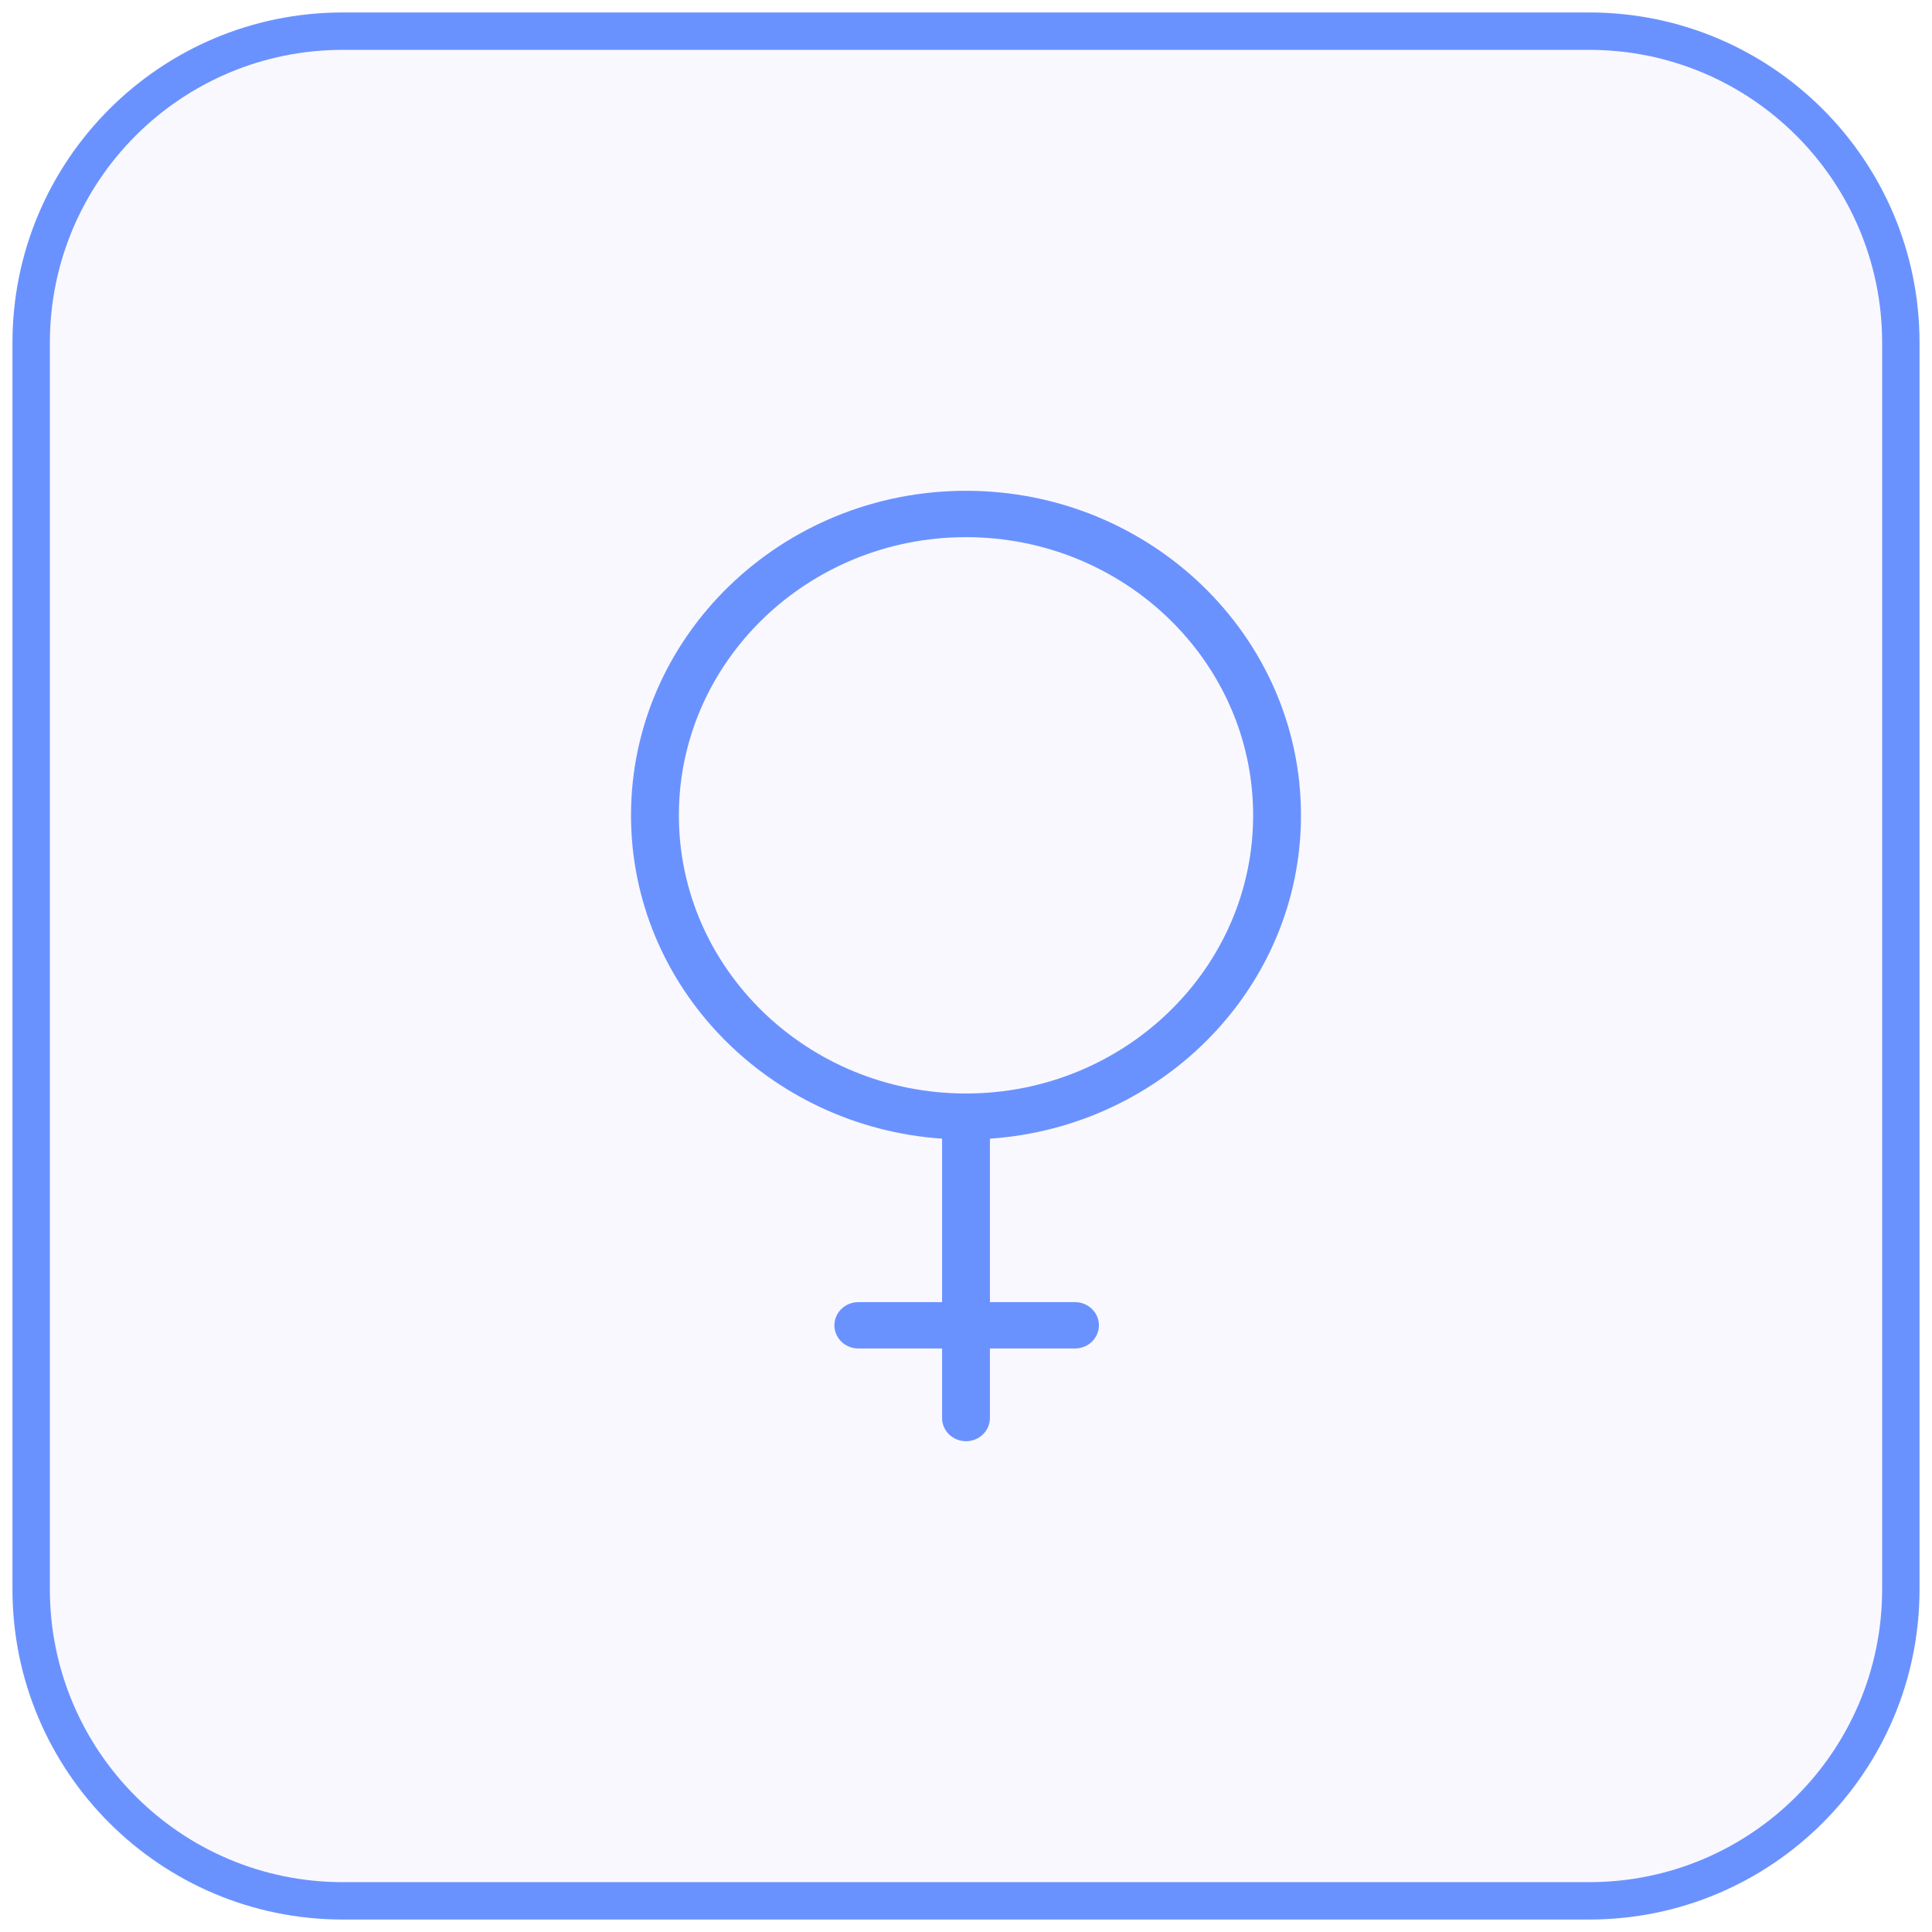
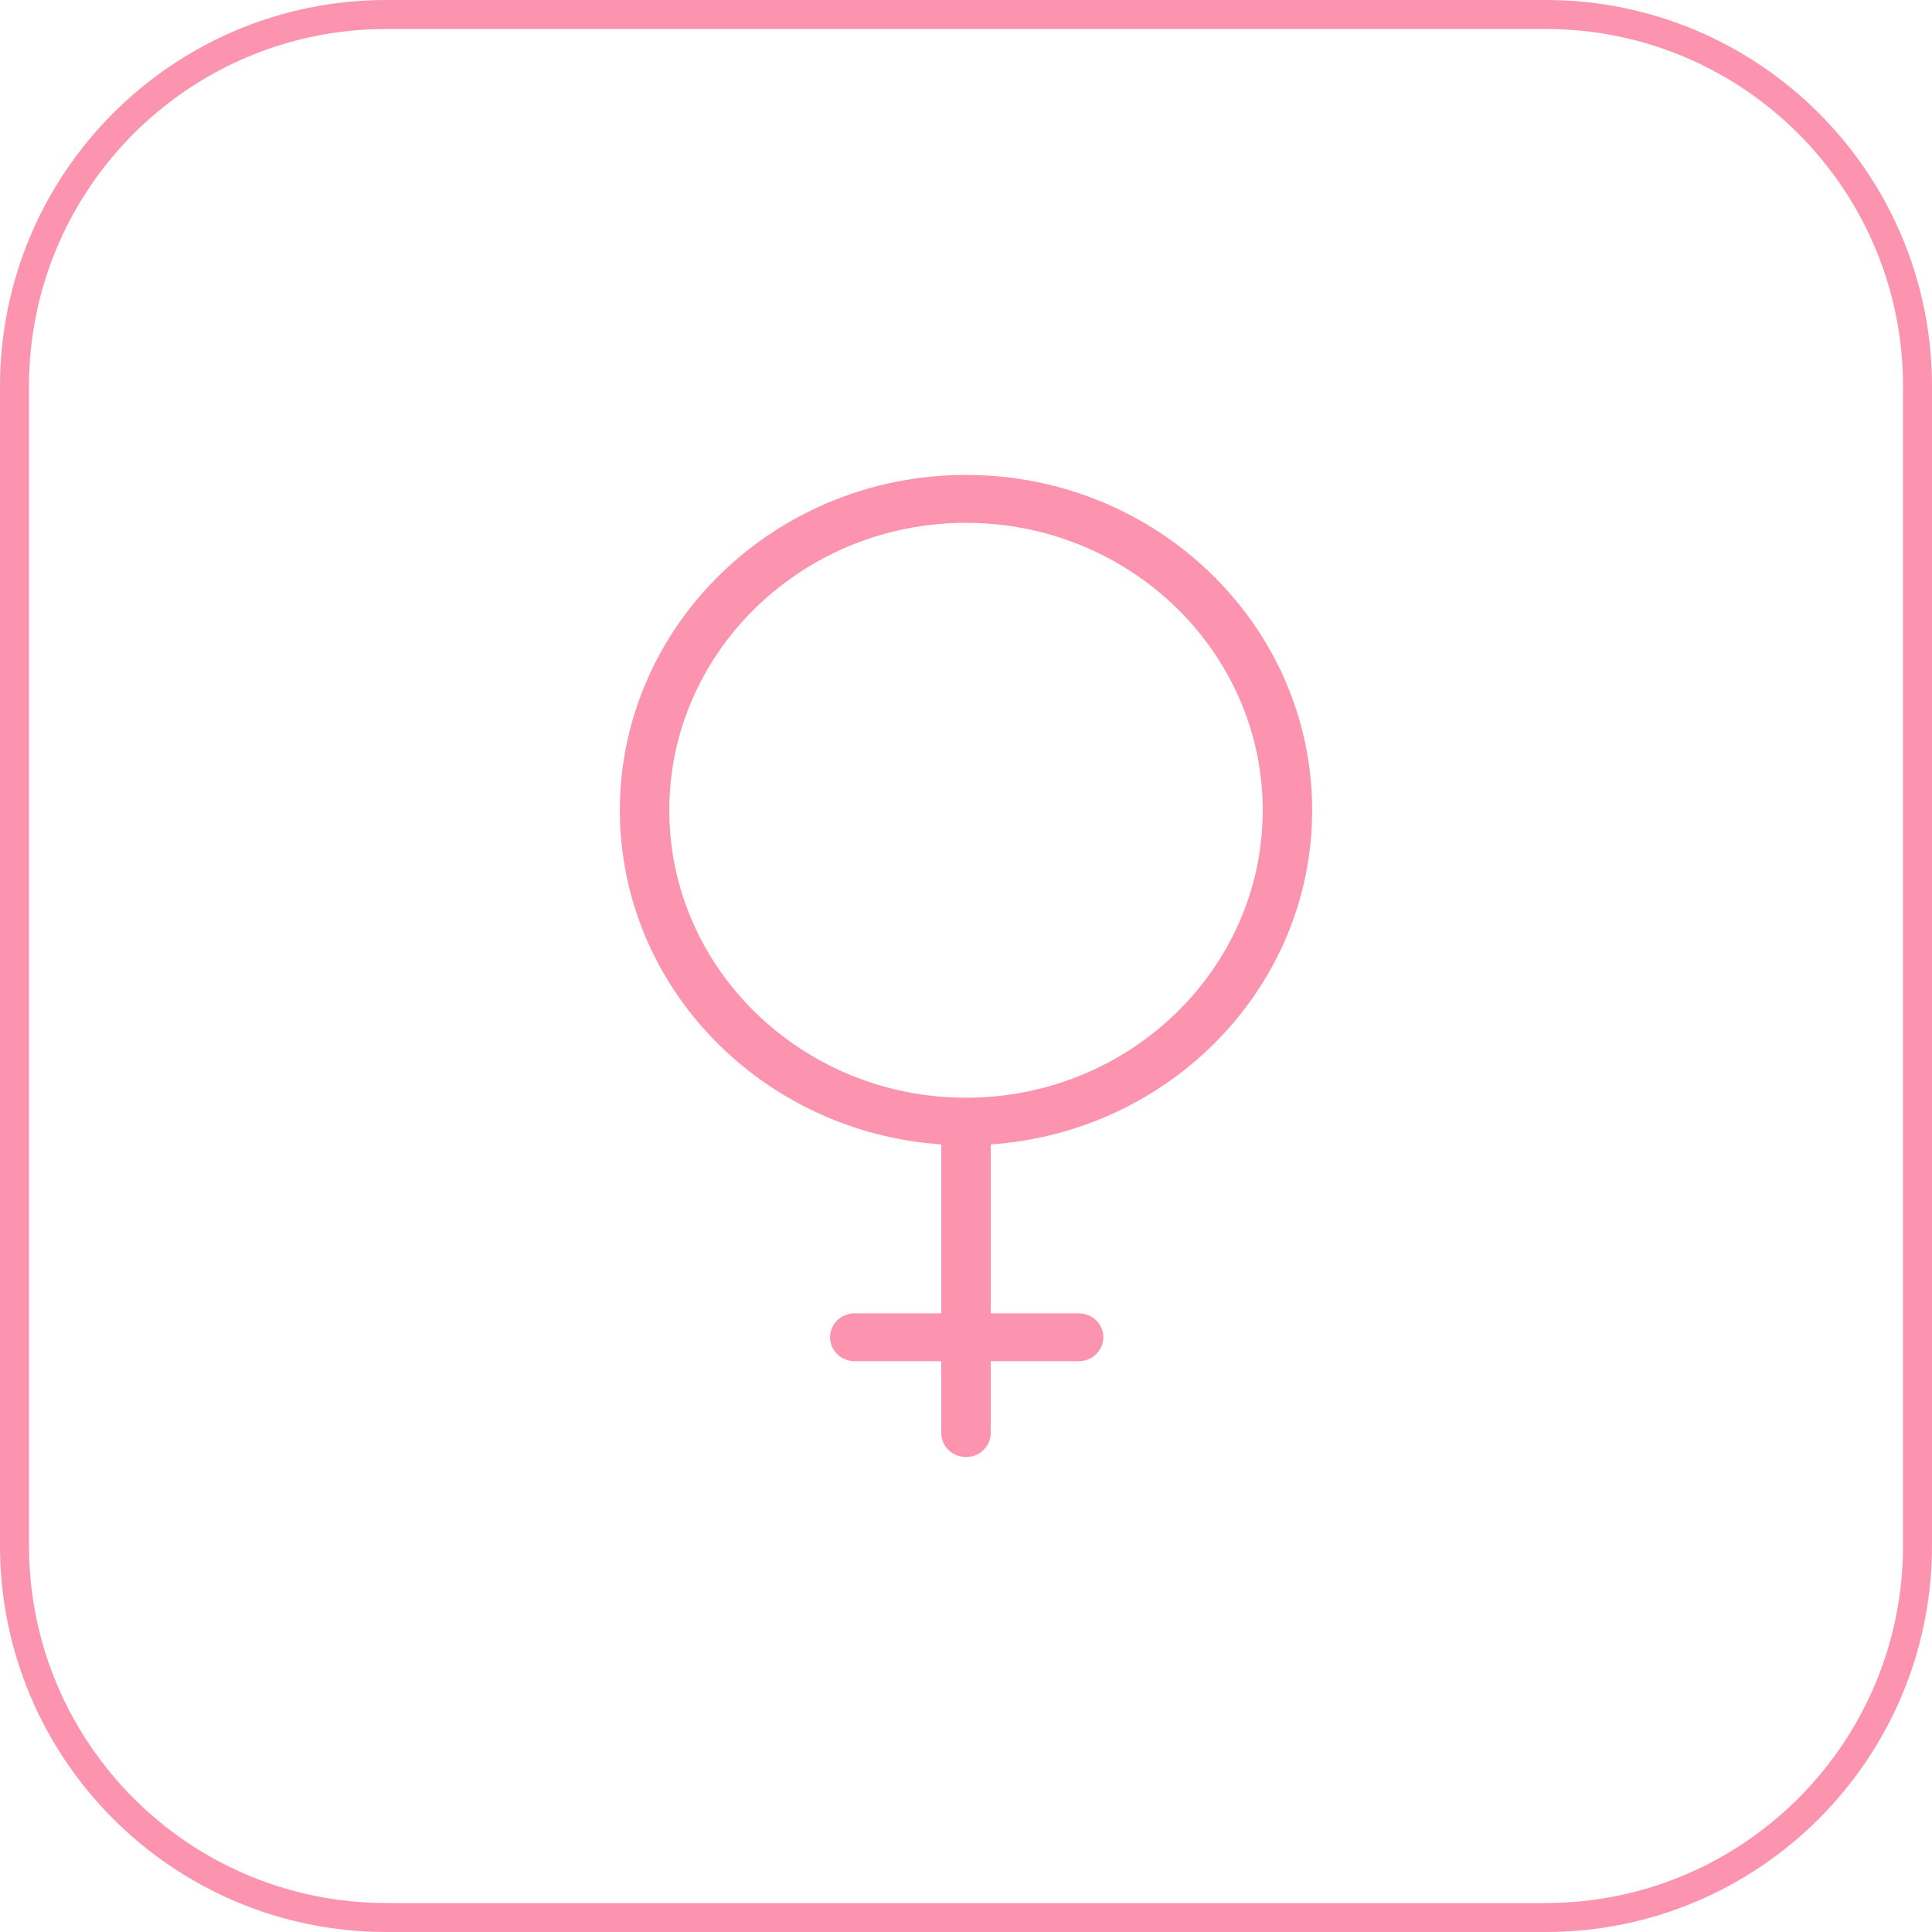
- <svg xmlns="http://www.w3.org/2000/svg" width="124" height="124" viewBox="0 0 124 124" fill="none">
-   <path d="M2 22C2 10.954 10.954 2 22 2H102C113.046 2 122 10.954 122 22V102C122 113.046 113.046 122 102 122H22C10.954 122 2 113.046 2 102V22Z" fill="#FAF8FF" />
-   <path d="M68.996 83.574H63.536V73.083C74.674 72.315 83.5 63.313 83.5 52.33C83.5 40.844 73.855 31.5 62 31.5C50.144 31.5 40.5 40.844 40.5 52.33C40.5 63.313 49.326 72.315 60.464 73.083V83.574H55.089C54.241 83.574 53.554 84.24 53.554 85.061C53.554 85.883 54.241 86.549 55.089 86.549H60.464V91.012C60.464 91.834 61.152 92.5 62 92.5C62.848 92.5 63.535 91.834 63.535 91.012V86.549H68.995C69.843 86.549 70.531 85.883 70.531 85.061C70.531 84.24 69.844 83.574 68.996 83.574ZM62 70.183C51.839 70.183 43.572 62.174 43.572 52.33C43.572 42.485 51.839 34.476 62 34.476C72.162 34.476 80.429 42.485 80.429 52.33C80.429 62.174 72.162 70.183 62 70.183Z" fill="#6A92FF" />
-   <path d="M22 3.2H102V0.8H22V3.2ZM120.8 22V102H123.2V22H120.8ZM102 120.8H22V123.2H102V120.8ZM3.2 102V22H0.8V102H3.2ZM22 120.8C11.617 120.8 3.2 112.383 3.2 102H0.8C0.8 113.708 10.292 123.2 22 123.2V120.8ZM120.8 102C120.8 112.383 112.383 120.8 102 120.8V123.2C113.708 123.2 123.2 113.708 123.2 102H120.8ZM102 3.2C112.383 3.2 120.8 11.617 120.8 22H123.2C123.2 10.292 113.708 0.8 102 0.8V3.2ZM22 0.8C10.292 0.8 0.8 10.292 0.8 22H3.2C3.2 11.617 11.617 3.2 22 3.2V0.8Z" fill="#6A92FF" />
+ <svg xmlns="http://www.w3.org/2000/svg" width="100" height="100" viewBox="0 0 100 100" fill="none">
+   <path d="M55.83 67.977H51.28V59.235C60.562 58.595 67.917 51.093 67.917 41.94C67.917 32.369 59.88 24.582 50 24.582C40.12 24.582 32.084 32.369 32.084 41.94C32.084 51.093 39.439 58.595 48.72 59.235V67.977H44.241C43.535 67.977 42.962 68.532 42.962 69.216C42.962 69.901 43.535 70.456 44.241 70.456H48.72V74.176C48.72 74.86 49.293 75.415 50 75.415C50.707 75.415 51.28 74.86 51.28 74.176V70.456H55.829C56.536 70.456 57.109 69.901 57.109 69.216C57.109 68.532 56.537 67.977 55.83 67.977ZM50 56.818C41.532 56.818 34.643 50.144 34.643 41.94C34.643 33.736 41.532 27.062 50 27.062C58.468 27.062 65.358 33.736 65.358 41.94C65.358 50.144 58.468 56.818 50 56.818Z" fill="#FC94AF" />
+   <rect x="0.75" y="0.75" width="98.5" height="98.5" rx="19.25" stroke="#FC94AF" stroke-width="1.5" />
</svg>
